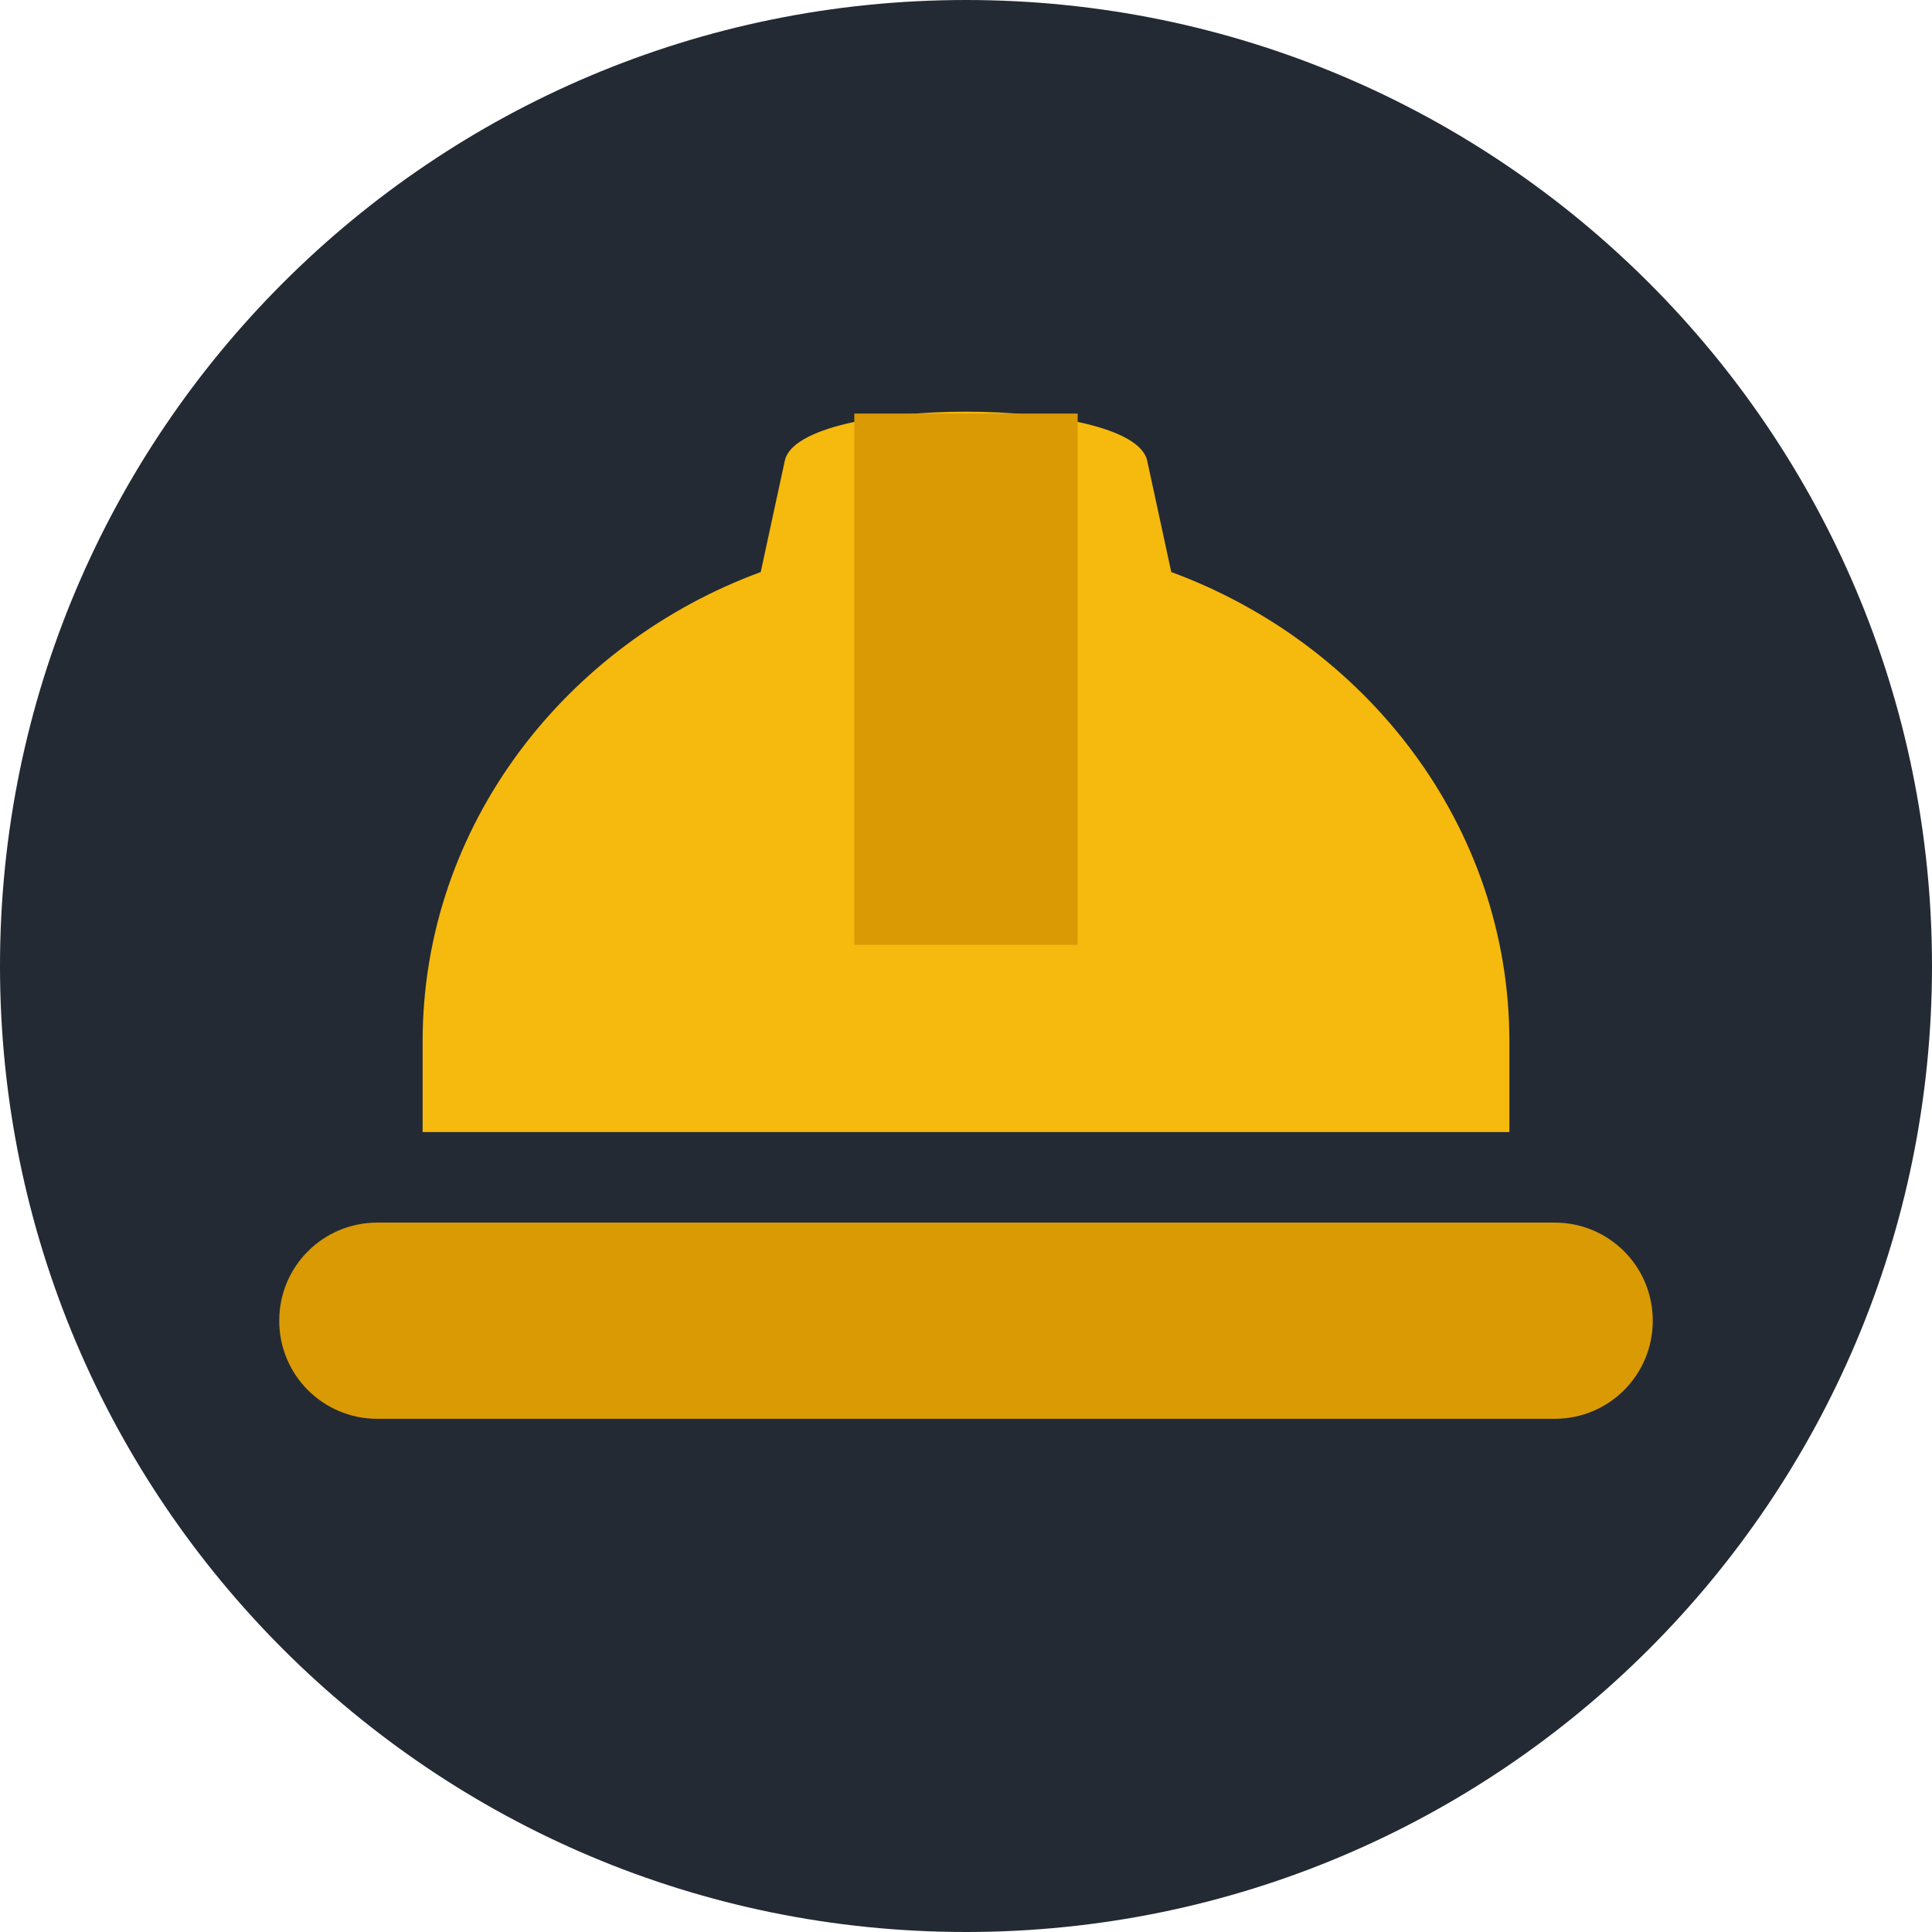
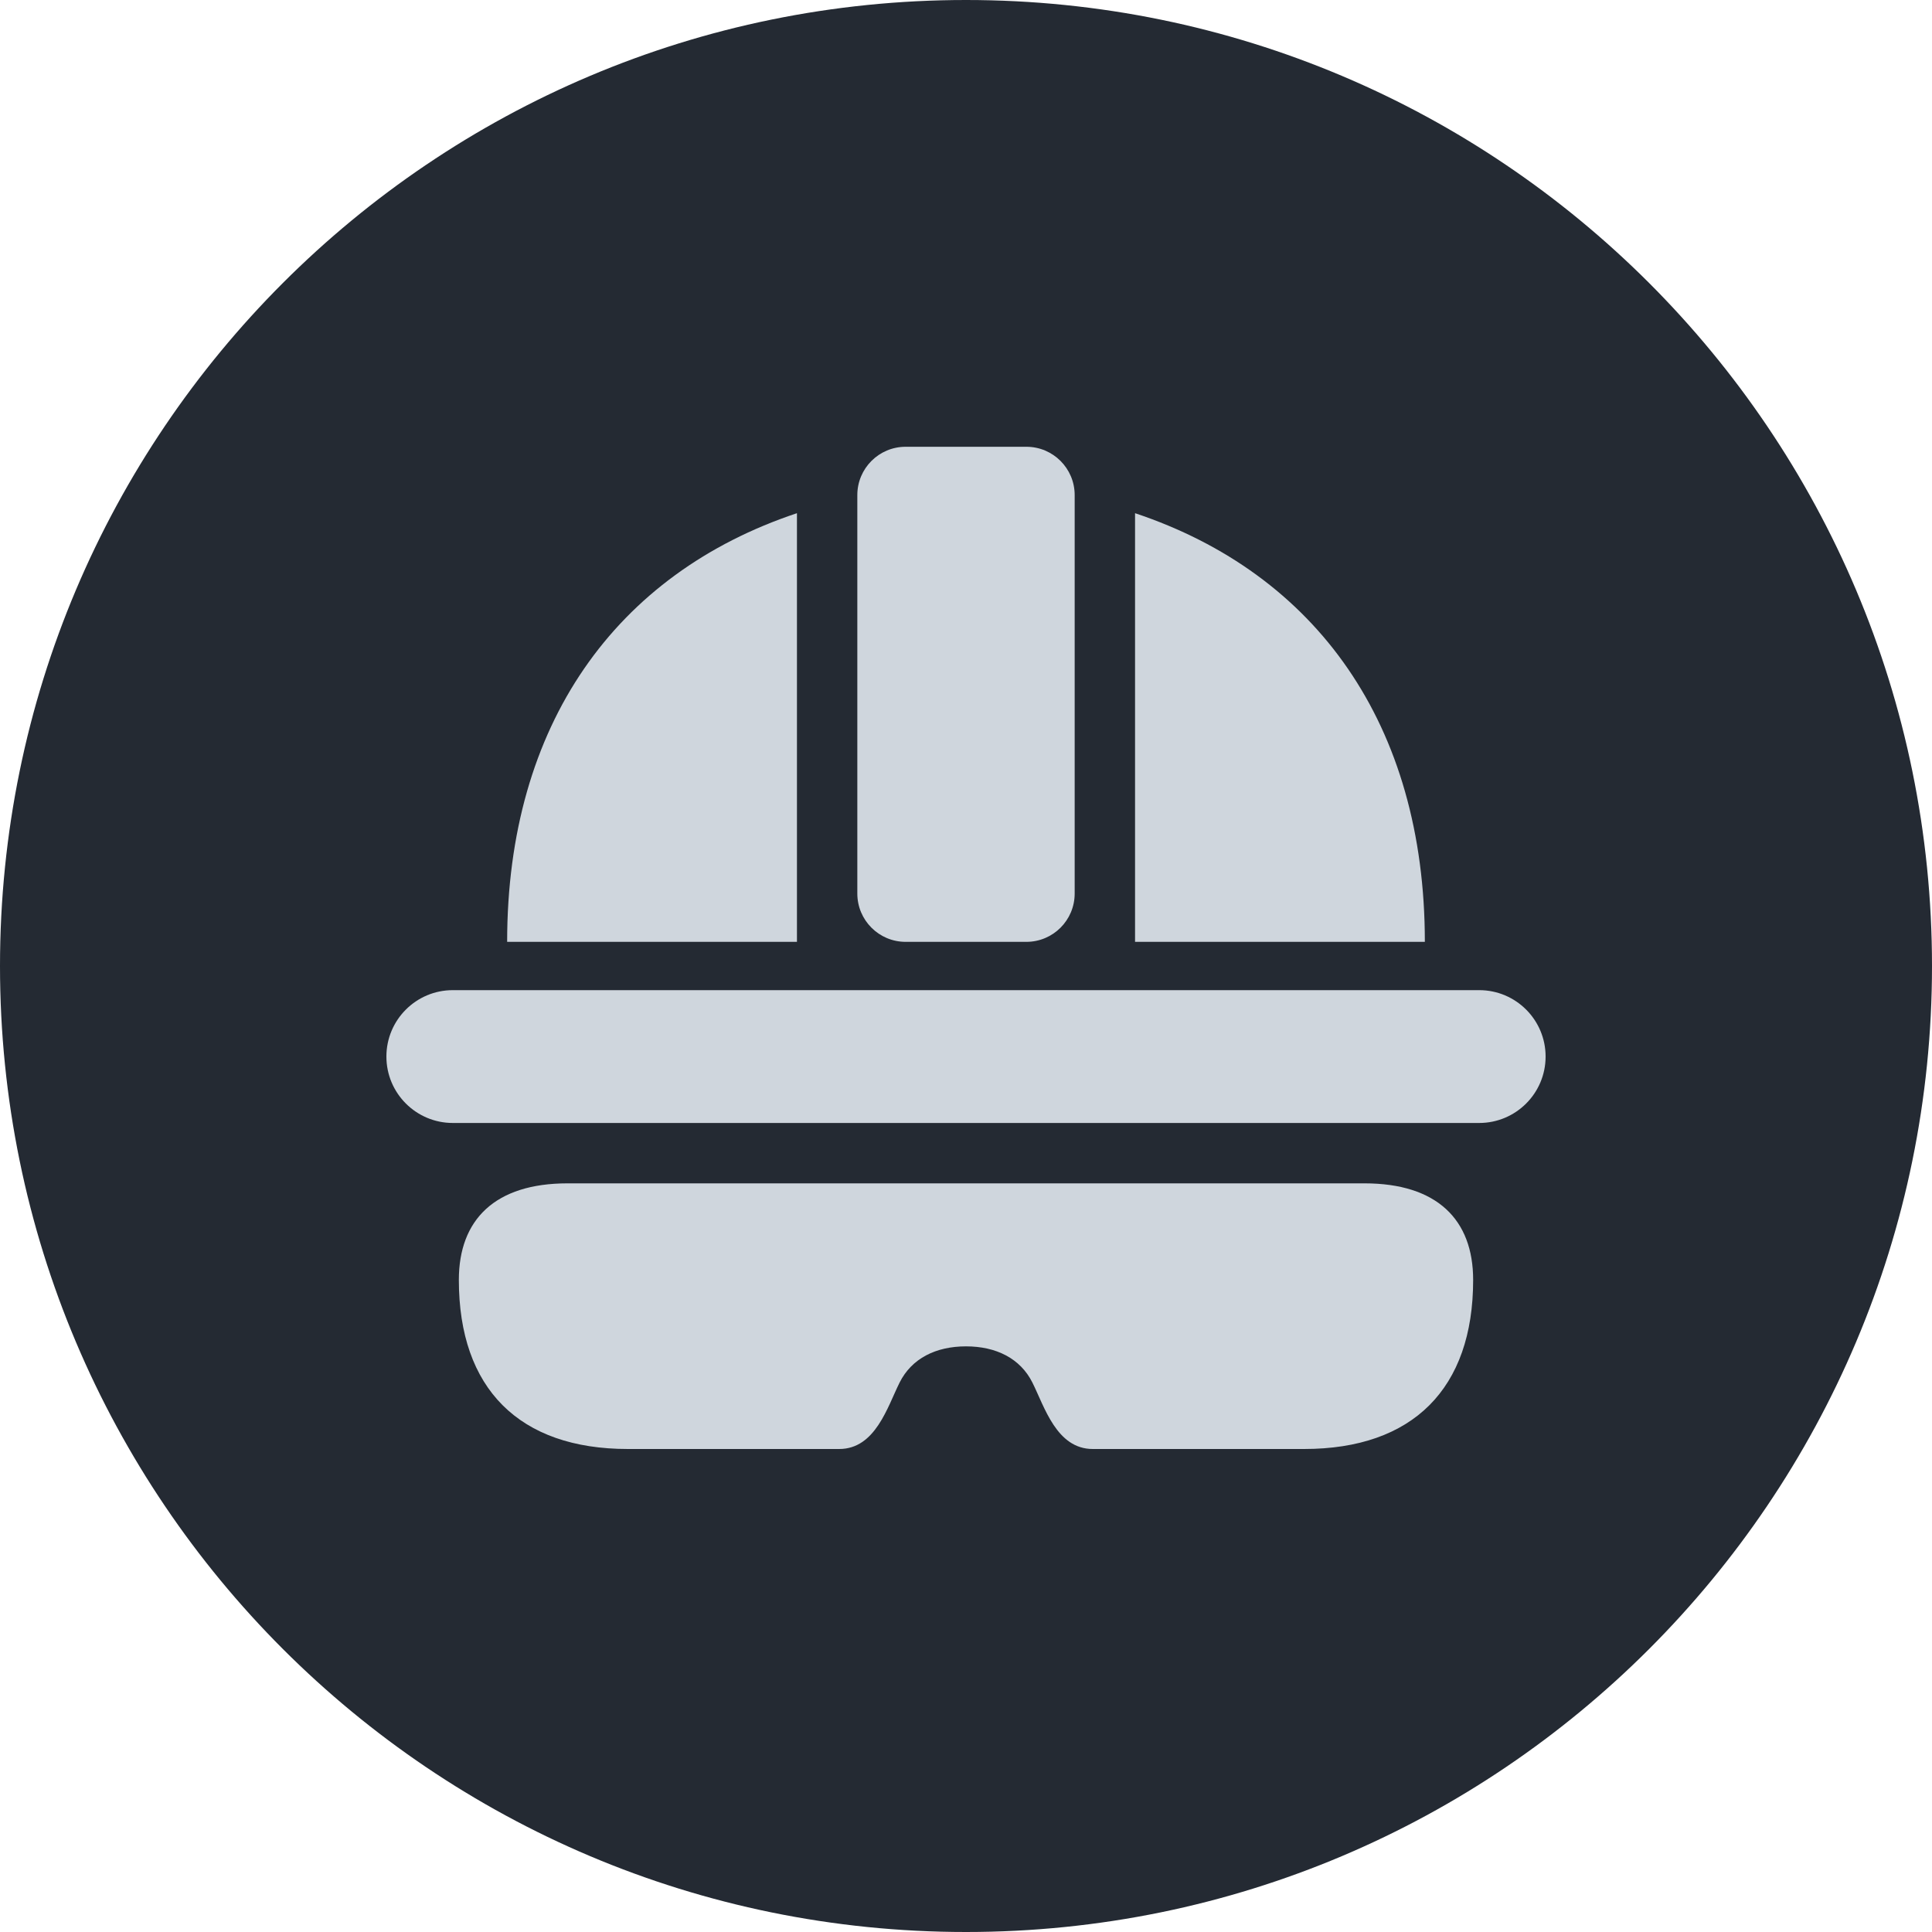
<svg xmlns="http://www.w3.org/2000/svg" viewBox="0 0 128 128" role="img" aria-label="Foreman">
  <circle cx="64" cy="64" r="64" fill="#242a33" />
-   <path fill="#f6b90d" d="M52 30.5c1-4.3 23-4.3 24 0l1.6 7.4C90.4 42.6 100 54.6 100 69v6H28v-6c0-14.4 9.6-26.4 22.4-31.1Z" />
-   <path fill="#d99a04" d="M56.6 27.4h14.8v35.2H56.6zM25 81h78c3.6 0 6.5 2.9 6.5 6.5S106.6 94 103 94H25c-3.6 0-6.5-2.9-6.5-6.5S21.4 81 25 81Z" />
+   <g fill="#cfd6dd" transform="translate(12.8,12.8) scale(0.8)">
+     <path d="M50 26.5 L50 62 L26 62 C26 44 35 31.5 50 26.5 Z" />
+     <rect x="55" y="21" width="18" height="41" rx="4" />
+     <path d="M78 26.5 C93 31.5 102 44 102 62 L78 62 Z" />
+     <rect x="16" y="66" width="96" height="11" rx="5.5" />
+     <path d="M31 82 L97 82 C103 82 106 85 106 90 C106 99 101 104 92 104 L74.5 104 C71.5 104 70.5 100.5 69.5 98.5 C68.5 96.5 66.5 95.5 64 95.5 C61.5 95.5 59.5 96.5 58.5 98.5 C57.5 100.5 56.5 104 53.5 104 L36 104 C27 104 22 99 22 90 C22 85 25 82 31 82 Z" />
+   </g>
</svg>
